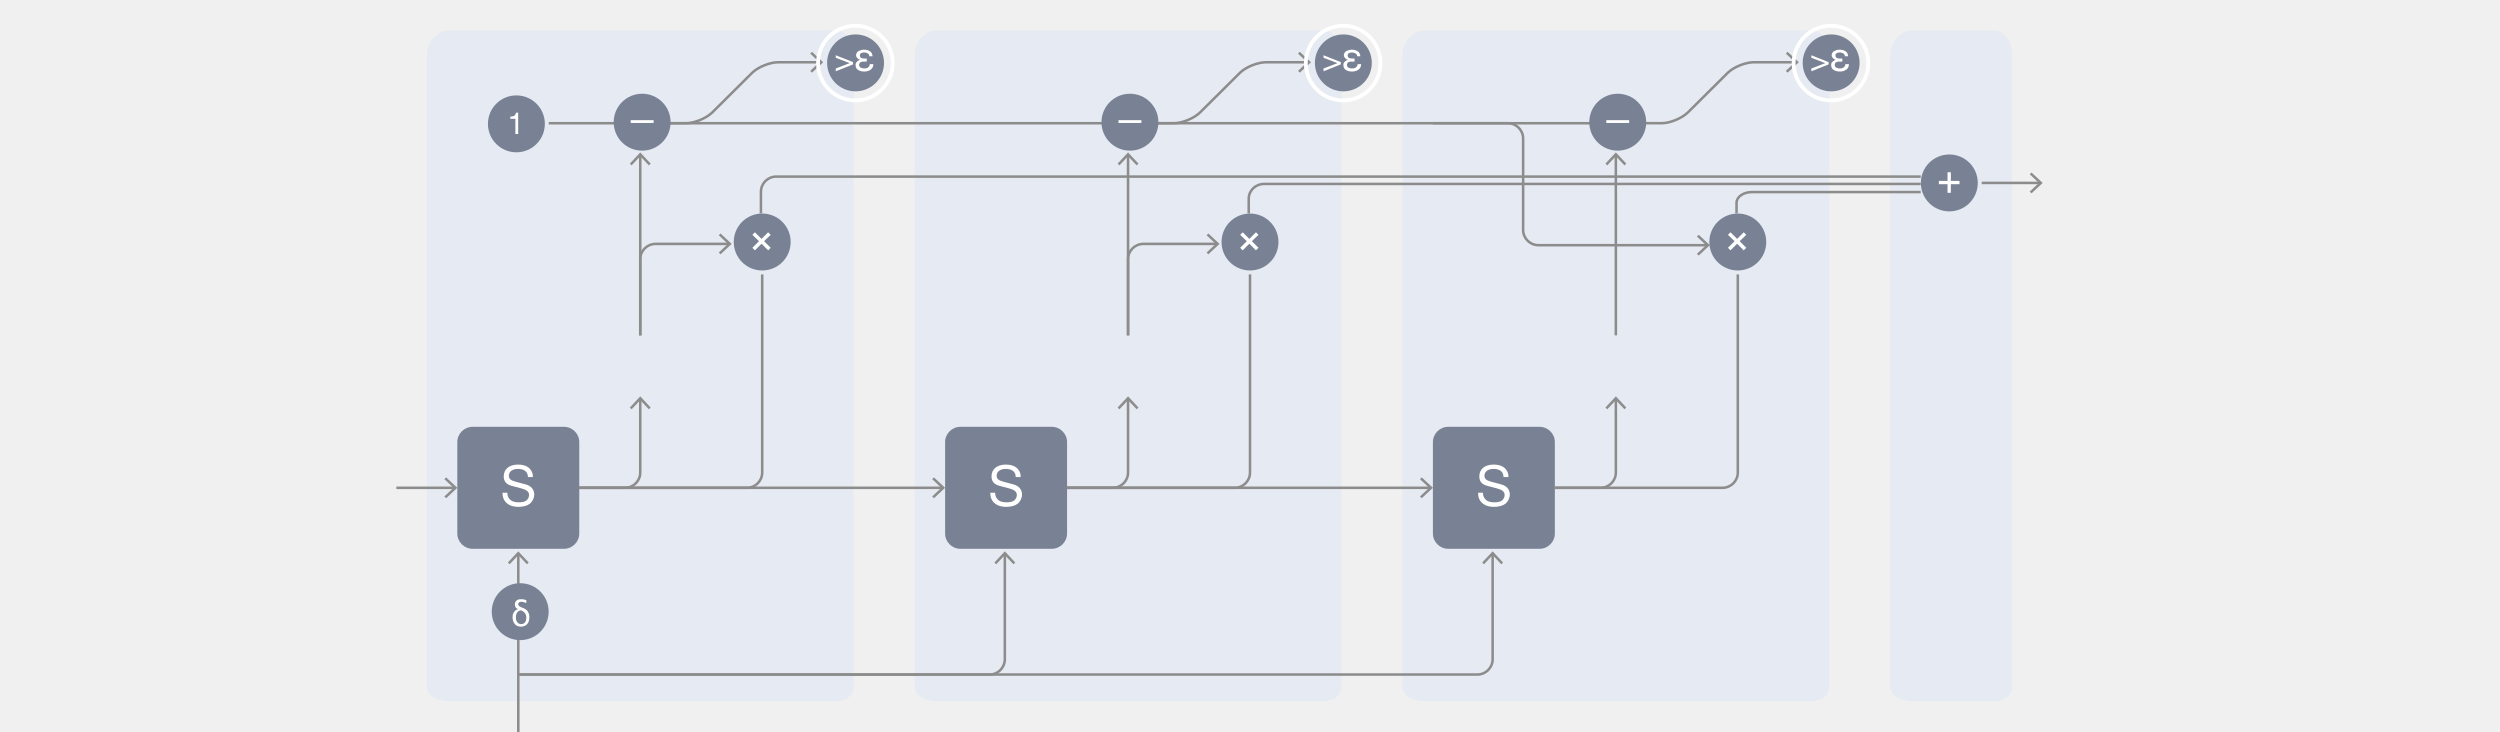
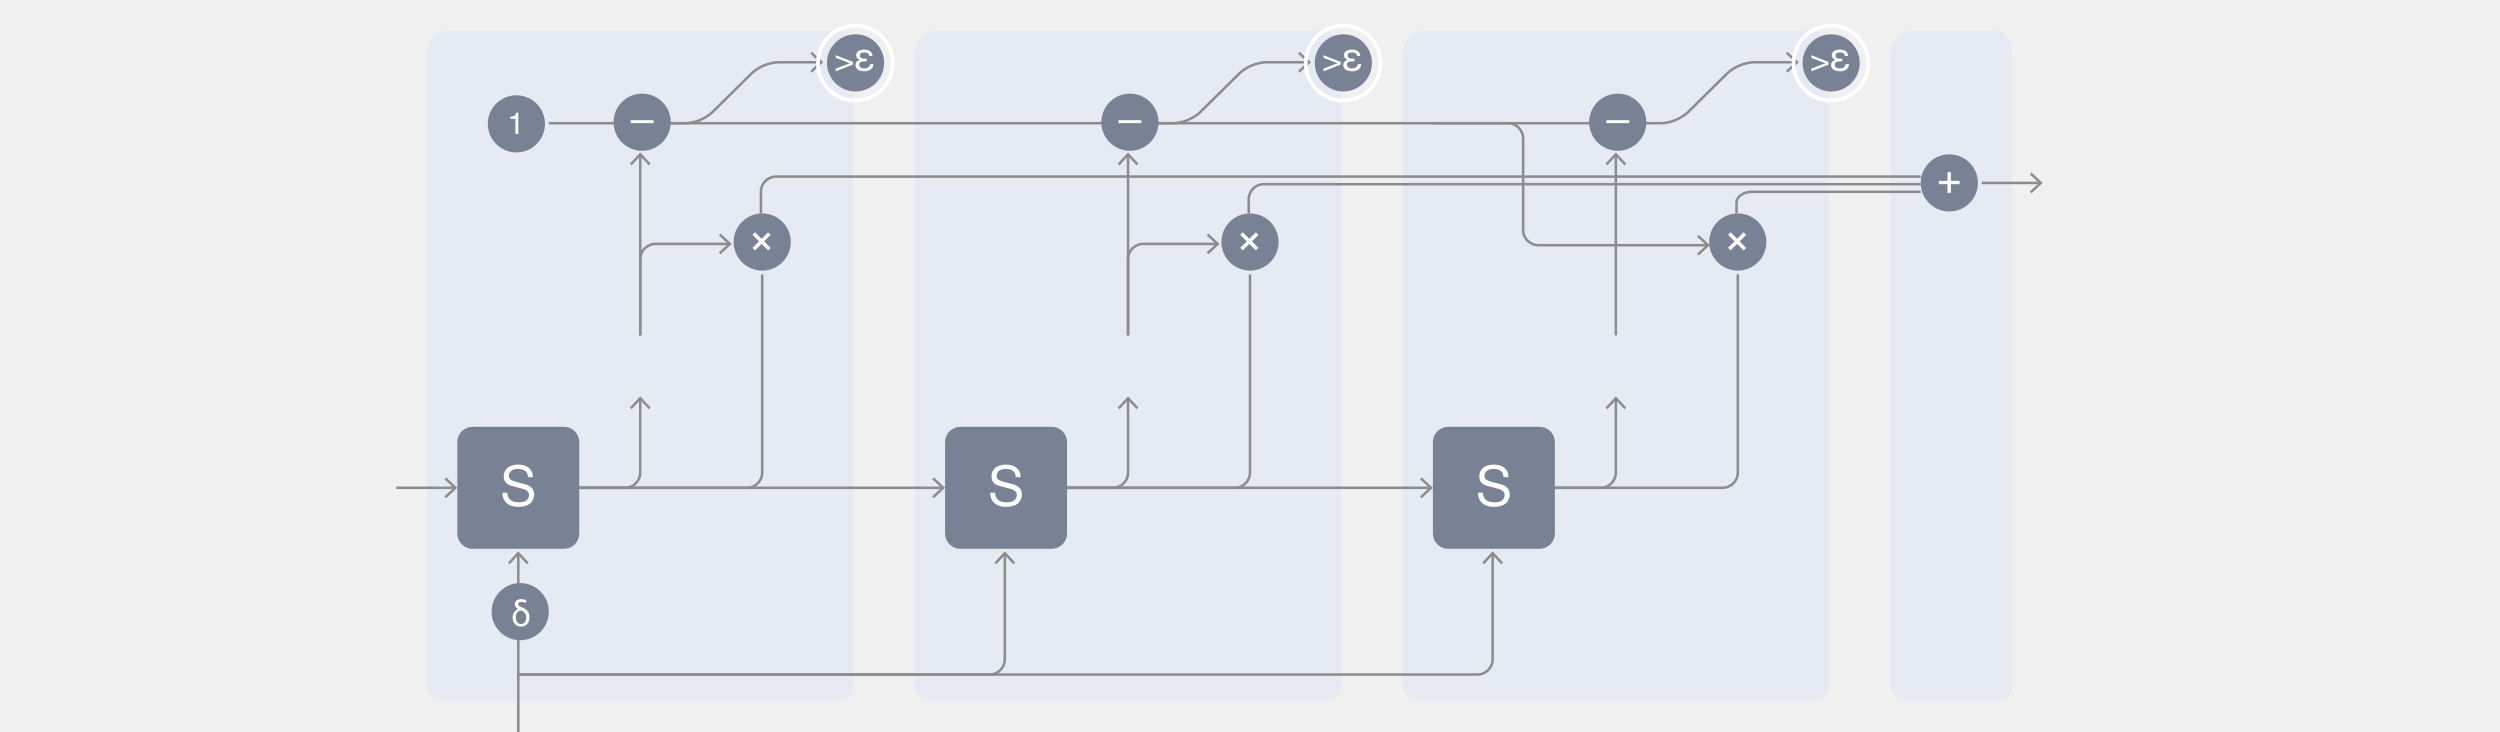
- <svg xmlns="http://www.w3.org/2000/svg" xmlns:xlink="http://www.w3.org/1999/xlink" version="1.1" x="0px" y="0px" width="984px" height="288px" viewBox="0 0 984 288" enable-background="new 0 0 984 288" xml:space="preserve">
-   <symbol id="op-bg" viewBox="-11.2 -11.2 22.5 22.5">
-     <path fill="#798294" d="M11.2,0c0-6.2-5-11.2-11.2-11.2S-11.2-6.2-11.2,0s5,11.2,11.2,11.2S11.2,6.2,11.2,0z" />
-   </symbol>
-   <symbol id="op-halo" viewBox="-15.5 -15.5 31 31">
-     <path fill="none" stroke="#FFFFFF" stroke-width="1.5" stroke-miterlimit="10" d="M14.7,0c0-8.1-6.6-14.7-14.7-14.7   S-14.7-8.1-14.7,0S-8.1,14.7,0,14.7S14.7,8.1,14.7,0z" />
-   </symbol>
-   <symbol id="op-sum" viewBox="-11.2 -11.2 22.5 22.5">
-     <use xlink:href="#op-bg" width="22.5" height="22.5" id="XMLID_21_" x="-11.2" y="-11.2" overflow="visible" />
-     <g>
+ <svg xmlns="http://www.w3.org/2000/svg" xmlns:xlink="http://www.w3.org/1999/xlink" id="background" width="984" height="288" viewBox="0 0 984 288">
+   <defs>
+     <symbol id="op-halo" data-name="op-halo" viewBox="0 0 30.95 30.95">
+       <circle cx="15.48" cy="15.48" r="14.73" fill="none" stroke="#fff" stroke-miterlimit="10" stroke-width="1.5" />
+     </symbol>
+     <symbol id="op-bg" data-name="op-bg" viewBox="0 0 22.5 22.5">
+       <circle cx="11.25" cy="11.25" r="11.25" fill="#798294" />
+     </symbol>
+     <symbol id="op-sum" data-name="op-sum" viewBox="0 0 22.5 22.5">
+       <use id="op-bg-3" data-name="op-bg" width="22.5" height="22.5" xlink:href="#op-bg" />
+       <path d="M7.13,11.75V10.43h3.41V7h1.34v3.43h3.41v1.31H11.87v3.42H10.54V11.75H7.13Z" fill="#fff" />
+     </symbol>
+     <symbol id="op-sum_5" data-name="op-sum 5" viewBox="0 0 22.5 22.5">
+       <use id="op-bg-6" data-name="op-bg" width="22.5" height="22.5" xlink:href="#op-bg" />
      <g>
-         <path fill="#FFFFFF" d="M-4.1-0.5v1.3h3.4v3.4h1.3V0.8H4v-1.3H0.6v-3.4h-1.3v3.4H-4.1z" />
+         <path d="M10.21,11.9L3.46,14.57V13.51L9,11.39,3.46,9.28V8.22l6.75,2.68v1Z" fill="#fff" />
+         <path d="M15.59,10.7H14.73q-0.37,0-.73,0a1.84,1.84,0,0,0-.66.17,1,1,0,0,0-.46.42,1.19,1.19,0,0,0-.21.73,1.13,1.13,0,0,0,.2.67,1.4,1.4,0,0,0,.46.43,2.73,2.73,0,0,0,1.33.3,3,3,0,0,0,1.54-.37,1.66,1.66,0,0,0,.73-1.28h1.34a2.55,2.55,0,0,1-1.09,2.09,4,4,0,0,1-2.32.7,7.39,7.39,0,0,1-1.28-.11,4.23,4.23,0,0,1-1.17-.38A2.21,2.21,0,0,1,11.23,12a1.72,1.72,0,0,1,.55-1.3,2.33,2.33,0,0,1,1.2-.66v0a2.71,2.71,0,0,1-1.07-.69,1.56,1.56,0,0,1-.43-1.14,1.8,1.8,0,0,1,.3-1,2,2,0,0,1,.74-0.69,4.19,4.19,0,0,1,2-.52,4.65,4.65,0,0,1,2.34.55,2.37,2.37,0,0,1,1.05,2H16.61A1.21,1.21,0,0,0,16,7.42a3.21,3.21,0,0,0-1.36-.29,2.53,2.53,0,0,0-1.1.24,1,1,0,0,0-.58,1,1,1,0,0,0,.58,1,2.79,2.79,0,0,0,1.2.22h0.88V10.7Z" fill="#fff" />
      </g>
-     </g>
-   </symbol>
-   <symbol id="op-sum_2" viewBox="-11.2 -11.2 22.5 22.5">
-     <use xlink:href="#op-bg" width="22.5" height="22.5" x="-11.2" y="-11.2" overflow="visible" />
-     <g>
-       <g>
-         <path fill="#FFFFFF" d="M-2.1,2.9c0,0.6,0.2,1.1,0.7,1.5C-1,4.8-0.3,4.9,0.5,4.9c0.6,0,1.3-0.1,1.9-0.4l0-1.1     C1.6,3.7,1,3.9,0.4,3.9C0,3.9-0.3,3.8-0.5,3.6s-0.3-0.4-0.3-0.7c0-0.5,0.5-0.9,1.5-1.3c1-0.3,1.8-0.8,2.2-1.4S3.6-1.1,3.6-2v-0.3     c0-0.7-0.1-1.3-0.4-1.9s-0.7-1-1.2-1.3C1.6-5.7,1-5.9,0.3-5.9c-1,0-1.8,0.3-2.4,1C-2.7-4.2-3-3.3-3-2.2v0.1c0,0.8,0.2,1.4,0.6,2     s1,1,1.6,1.1l0,0c-0.5,0.2-0.8,0.4-1,0.7S-2.1,2.5-2.1,2.9z M-1.7-2.3c0-0.8,0.2-1.4,0.6-1.9c0.4-0.5,0.9-0.7,1.5-0.7     c0.6,0,1.1,0.2,1.5,0.7s0.5,1.1,0.5,2c0,0.6-0.2,1.2-0.6,1.7S0.9,0.3,0.4,0.5c-0.6,0-1.1-0.2-1.5-0.7S-1.7-1.4-1.7-2.3z" />
-       </g>
-     </g>
-   </symbol>
-   <symbol id="op-sum_3" viewBox="-11.2 -11.2 22.5 22.5">
-     <use xlink:href="#op-bg" width="22.5" height="22.5" id="XMLID_35_" x="-11.2" y="-11.2" overflow="visible" />
-     <g>
-       <g>
-         <path fill="#FFFFFF" d="M-2.4,2v0.8C-1.6,2.9-1.1,3-0.8,3.2s0.5,0.6,0.7,1.2h0.8V-4h-1.1V2H-2.4z" />
-       </g>
-     </g>
-   </symbol>
-   <symbol id="op-sum_4" viewBox="-11.2 -11.2 22.5 22.5">
-     <use xlink:href="#op-bg" width="22.5" height="22.5" id="XMLID_14_" x="-11.2" y="-11.2" overflow="visible" />
-     <g>
-       <g>
-         <path fill="#FFFFFF" d="M-4.5,0.8h9v-1.1h-9V0.8z" />
-       </g>
-     </g>
-   </symbol>
-   <symbol id="op-sum_5" viewBox="-11.2 -11.2 22.5 22.5">
-     <use xlink:href="#op-bg" width="22.5" height="22.5" id="XMLID_41_" x="-11.2" y="-11.2" overflow="visible" />
-     <g>
-       <g>
-         <path fill="#FFFFFF" d="M-1-0.6l-6.8-2.7v1.1l5.5,2.1L-7.8,2V3L-1,0.3V-0.6z" />
-         <path fill="#FFFFFF" d="M4.3,0.5H3.5c-0.2,0-0.5,0-0.7,0c-0.2,0-0.5-0.1-0.7-0.2C1.9,0.3,1.7,0.1,1.6-0.1     C1.5-0.3,1.4-0.5,1.4-0.8c0-0.3,0.1-0.5,0.2-0.7c0.1-0.2,0.3-0.3,0.5-0.4c0.4-0.2,0.9-0.3,1.3-0.3c0.6,0,1.1,0.1,1.5,0.4     c0.4,0.3,0.7,0.7,0.7,1.3H7C7-1.5,6.6-2.2,5.9-2.7C5.3-3.1,4.5-3.4,3.6-3.4c-0.4,0-0.9,0-1.3,0.1C1.9-3.2,1.5-3.1,1.2-2.9     C0.8-2.7,0.5-2.4,0.3-2.1C0.1-1.7,0-1.3,0-0.8c0,0.5,0.2,1,0.6,1.3c0.3,0.3,0.7,0.6,1.2,0.7v0C1.3,1.4,0.9,1.6,0.7,1.9     C0.4,2.2,0.2,2.5,0.2,3c0,0.4,0.1,0.7,0.3,1C0.7,4.3,1,4.6,1.3,4.7c0.6,0.3,1.3,0.5,2,0.5c0.9,0,1.7-0.2,2.3-0.6     c0.7-0.4,1-1.1,1.1-2H5.4c0,0.6-0.2,0.9-0.6,1.1C4.3,4,3.8,4.1,3.4,4.1C3,4.1,2.6,4,2.3,3.9c-0.4-0.2-0.6-0.5-0.6-1     c0-0.5,0.2-0.8,0.6-1C2.6,1.8,3,1.7,3.5,1.7h0.9V0.5z" />
-       </g>
-     </g>
-   </symbol>
-   <symbol id="op-x" viewBox="-11.2 -11.1 22.5 22.5">
-     <use xlink:href="#op-bg" width="22.5" height="22.5" x="-11.2" y="-11.2" transform="matrix(1 0 0 1 6.640625e-02 0.1797)" overflow="visible" />
-     <g>
-       <g>
-         <path fill="#FFFFFF" d="M-2.8-3.1l-1,1l2.6,2.6L-3.8,3l1,1l2.6-2.6L2.4,4l1-1L0.8,0.5l2.6-2.6l-1-1l-2.6,2.6L-2.8-3.1z" />
-       </g>
-     </g>
-   </symbol>
-   <symbol id="rnn-bg" viewBox="-21.5 -26.5 48 48">
-     <path fill="#798294" d="M20.5-26.5h-36c-3.3,0-6,2.7-6,6v36c0,3.3,2.7,6,6,6h36c3.3,0,6-2.7,6-6v-36C26.5-23.8,23.8-26.5,20.5-26.5   z" />
-   </symbol>
-   <symbol id="rnn-s" viewBox="-21.5 -26.5 48 48">
-     <use xlink:href="#rnn-bg" width="48" height="48" id="XMLID_5_" x="-21.5" y="-26.5" overflow="visible" />
-     <text transform="matrix(1 0 0 -1 -4.7627 -9.5)" fill="#FFFFFF" font-family="'Helvetica'" font-size="21.774px">S</text>
-   </symbol>
-   <g id="background">
-     <g>
-       <g>
-         <path fill="#E6EAF2" d="M336,270.5c0,3-3,5.5-6.7,5.5c0,0,0,0-9.3,0c-38.9,0-90.4,0-132,0c-11.3,0-11.3,0-11.3,0     c-4.8,0-8.7-2.5-8.7-5.5c0,0,0,0,0-8c0-64.1,0-153.2,0-228c0-12.5,0-12.5,0-12.5c0-5.5,3.9-10,8.7-10c0,0,0,0,11.3,0     c41.6,0,93.1,0,132,0c9.3,0,9.3,0,9.3,0c3.7,0,6.7,4.5,6.7,10c0,0,0,0,0,12.5c0,74.8,0,163.9,0,228     C336,270.5,336,270.5,336,270.5z" />
-       </g>
-     </g>
-     <g>
-       <g>
-         <path fill="#E6EAF2" d="M528,270.5c0,3-3,5.5-6.7,5.5c0,0,0,0-9.3,0c-38.9,0-90.4,0-132,0c-11.3,0-11.3,0-11.3,0     c-4.8,0-8.7-2.5-8.7-5.5c0,0,0,0,0-8c0-64.1,0-153.2,0-228c0-12.5,0-12.5,0-12.5c0-5.5,3.9-10,8.7-10c0,0,0,0,11.3,0     c41.6,0,93.1,0,132,0c9.3,0,9.3,0,9.3,0c3.7,0,6.7,4.5,6.7,10c0,0,0,0,0,12.5c0,74.8,0,163.9,0,228     C528,270.5,528,270.5,528,270.5z" />
-       </g>
-     </g>
-     <g>
-       <g>
-         <path fill="#E6EAF2" d="M720,270.5c0,3-3,5.5-6.7,5.5c0,0,0,0-9.3,0c-38.9,0-90.4,0-132,0c-11.3,0-11.3,0-11.3,0     c-4.8,0-8.7-2.5-8.7-5.5c0,0,0,0,0-8c0-64.1,0-153.2,0-228c0-12.5,0-12.5,0-12.5c0-5.5,3.9-10,8.7-10c0,0,0,0,11.3,0     c41.6,0,93.1,0,132,0c9.3,0,9.3,0,9.3,0c3.7,0,6.7,4.5,6.7,10c0,0,0,0,0,12.5c0,74.8,0,163.9,0,228     C720,270.5,720,270.5,720,270.5z" />
-       </g>
-     </g>
-     <g>
-       <g>
-         <path fill="#E6EAF2" d="M792,270.5c0,3-3,5.5-6.7,5.5c0,0,0,0-9.3,0c-3.5,0-8.2,0-12,0c-11.3,0-11.3,0-11.3,0     c-4.8,0-8.7-2.5-8.7-5.5c0,0,0,0,0-8c0-64.1,0-153.2,0-228c0-12.5,0-12.5,0-12.5c0-5.5,3.9-10,8.7-10c0,0,0,0,11.3,0     c3.8,0,8.5,0,12,0c9.3,0,9.3,0,9.3,0c3.7,0,6.7,4.5,6.7,10c0,0,0,0,0,12.5c0,74.8,0,163.9,0,228C792,270.5,792,270.5,792,270.5z" />
-       </g>
-     </g>
+     </symbol>
+     <symbol id="op-sum_4" data-name="op-sum 4" viewBox="0 0 22.5 22.5">
+       <use id="op-bg-9" data-name="op-bg" width="22.5" height="22.5" xlink:href="#op-bg" />
+       <path d="M6.76,10.46h9v1.15h-9V10.46Z" fill="#fff" />
+     </symbol>
+     <symbol id="op-sum_3" data-name="op-sum 3" viewBox="0 0 22.5 22.5">
+       <use id="op-bg-12" data-name="op-bg" width="22.5" height="22.5" xlink:href="#op-bg" />
+       <path d="M8.9,9.27V8.46a4.3,4.3,0,0,0,1.59-.37,1.83,1.83,0,0,0,.67-1.23H12v8.36H10.87V9.27h-2Z" fill="#fff" />
+     </symbol>
+     <symbol id="op-x" data-name="op-x" viewBox="0 0 22.5 22.5">
+       <use width="22.5" height="22.5" xlink:href="#op-bg" />
+       <path d="M8.41,14.53l-1-1L10,11,7.41,8.41l1-1L11,10l2.56-2.56,1,1L12,11l2.57,2.57-1,1L11,12Z" fill="#fff" />
+     </symbol>
+     <symbol id="rnn-bg" data-name="rnn-bg" viewBox="0 0 48 48">
+       <rect width="48" height="48" rx="6" ry="6" fill="#798294" />
+     </symbol>
+     <symbol id="rnn-s" data-name="rnn-s" viewBox="0 0 48 48">
+       <use id="rnn-bg-3" data-name="rnn-bg" width="48" height="48" xlink:href="#rnn-bg" />
+       <text transform="translate(16.74 31)" font-size="21.77" fill="#fff" font-family="Helvetica">S</text>
+     </symbol>
+     <symbol id="op-sum_2" data-name="op-sum 2" viewBox="0 0 22.5 22.5">
+       <use width="22.5" height="22.5" xlink:href="#op-bg" />
+       <path d="M9.13,8.33a1.77,1.77,0,0,1,.69-1.47,3,3,0,0,1,1.89-.54,4.84,4.84,0,0,1,1.87.38v1.1a5.22,5.22,0,0,0-1.88-.4,1.57,1.57,0,0,0-.93.25,0.78,0.78,0,0,0-.35.67q0,0.74,1.51,1.26A4.6,4.6,0,0,1,14.14,11a3.75,3.75,0,0,1,.74,2.26v0.27a4.23,4.23,0,0,1-.4,1.87,3,3,0,0,1-1.15,1.28,3.29,3.29,0,0,1-1.74.45,3.08,3.08,0,0,1-2.42-1,3.86,3.86,0,0,1-.9-2.66V13.38a3.42,3.42,0,0,1,.64-2,2.76,2.76,0,0,1,1.63-1.14v0a2.36,2.36,0,0,1-1-.75A1.76,1.76,0,0,1,9.13,8.33Zm0.42,5.2a3,3,0,0,0,.55,1.89,1.8,1.8,0,0,0,1.49.69,1.79,1.79,0,0,0,1.48-.69,3.23,3.23,0,0,0,.55-2A2.67,2.67,0,0,0,13,11.71a2.35,2.35,0,0,0-1.43-.92,1.81,1.81,0,0,0-1.49.7A3.19,3.19,0,0,0,9.55,13.53Z" fill="#fff" />
+     </symbol>
+   </defs>
+   <path d="M336,270.48c0,3-3,5.52-6.69,5.52H176.67c-4.77,0-8.67-2.48-8.67-5.52V22c0-5.49,3.9-10,8.67-10H329.31C333,12,336,16.49,336,22V270.48Z" fill="#e6eaf2" />
+   <path d="M528,270.48c0,3-3,5.52-6.69,5.52H368.67c-4.77,0-8.67-2.48-8.67-5.52V22c0-5.49,3.9-10,8.67-10H521.31C525,12,528,16.49,528,22V270.48Z" fill="#e6eaf2" />
+   <path d="M720,270.48c0,3-3,5.52-6.69,5.52H560.67c-4.77,0-8.67-2.48-8.67-5.52V22c0-5.49,3.9-10,8.67-10H713.31C717,12,720,16.49,720,22V270.48Z" fill="#e6eaf2" />
+   <path d="M792,270.48c0,3-3,5.52-6.69,5.52H752.67c-4.77,0-8.67-2.48-8.67-5.52V22c0-5.49,3.9-10,8.67-10h32.63C789,12,792,16.49,792,22V270.48Z" fill="#e6eaf2" />
+   <g>
+     <line x1="204" y1="289" x2="204" y2="218.08" fill="none" stroke="#8c8c8c" stroke-miterlimit="10" />
+     <polygon points="208.09 221.4 207.36 222.08 204 218.47 200.64 222.08 199.91 221.4 204 217 208.09 221.4" fill="#8c8c8c" />
  </g>
-   <g id="edges">
-     <g>
-       <g>
-         <line fill="none" stroke="#8C8C8C" stroke-miterlimit="10" x1="204" y1="289" x2="204" y2="218.1" />
-         <g>
-           <polygon fill="#8C8C8C" points="208.1,221.4 207.4,222.1 204,218.5 200.6,222.1 199.9,221.4 204,217     " />
-         </g>
-       </g>
-     </g>
-     <g>
-       <g>
-         <path fill="none" stroke="#8C8C8C" stroke-miterlimit="10" d="M204,265.5h185.5c3.3,0,6-2.7,6-6v-41.4" />
-         <g>
-           <polygon fill="#8C8C8C" points="399.6,221.4 398.9,222.1 395.5,218.5 392.1,222.1 391.4,221.4 395.5,217     " />
-         </g>
-       </g>
-     </g>
-     <g>
-       <g>
-         <path fill="none" stroke="#8C8C8C" stroke-miterlimit="10" d="M204,265.5h377.5c3.3,0,6-2.7,6-6v-41.4" />
-         <g>
-           <polygon fill="#8C8C8C" points="591.6,221.4 590.9,222.1 587.5,218.5 584.1,222.1 583.4,221.4 587.5,217     " />
-         </g>
-       </g>
-     </g>
-     <g>
-       <g>
-         <line fill="none" stroke="#8C8C8C" stroke-miterlimit="10" x1="156" y1="192" x2="178.9" y2="192" />
-         <g>
-           <polygon fill="#8C8C8C" points="175.6,196.1 174.9,195.4 178.5,192 174.9,188.6 175.6,187.9 180,192     " />
-         </g>
-       </g>
-     </g>
-     <g>
-       <g>
-         <line fill="none" stroke="#8C8C8C" stroke-miterlimit="10" x1="780" y1="72" x2="802.9" y2="72" />
-         <g>
-           <polygon fill="#8C8C8C" points="799.6,76.1 798.9,75.4 802.5,72 798.9,68.6 799.6,67.9 804,72     " />
-         </g>
-       </g>
-     </g>
-     <g>
-       <g>
-         <line fill="none" stroke="#8C8C8C" stroke-miterlimit="10" x1="228" y1="192" x2="370.9" y2="192" />
-         <g>
-           <polygon fill="#8C8C8C" points="367.6,196.1 366.9,195.4 370.5,192 366.9,188.6 367.6,187.9 372,192     " />
-         </g>
-       </g>
-     </g>
-     <g>
-       <g>
-         <line fill="none" stroke="#8C8C8C" stroke-miterlimit="10" x1="420" y1="192" x2="562.9" y2="192" />
-         <g>
-           <polygon fill="#8C8C8C" points="559.6,196.1 558.9,195.4 562.5,192 558.9,188.6 559.6,187.9 564,192     " />
-         </g>
-       </g>
-     </g>
-     <g>
-       <g>
-         <path fill="none" stroke="#8C8C8C" stroke-miterlimit="10" d="M228,192h18c3.3,0,6-2.7,6-6v-28.9" />
-         <g>
-           <polygon fill="#8C8C8C" points="256.1,160.4 255.4,161.1 252,157.5 248.6,161.1 247.9,160.4 252,156     " />
-         </g>
-       </g>
-     </g>
-     <g>
-       <g>
-         <path fill="none" stroke="#8C8C8C" stroke-miterlimit="10" d="M420,192h18c3.3,0,6-2.7,6-6v-28.9" />
-         <g>
-           <polygon fill="#8C8C8C" points="448.1,160.4 447.4,161.1 444,157.5 440.6,161.1 439.9,160.4 444,156     " />
-         </g>
-       </g>
-     </g>
-     <g>
-       <g>
-         <path fill="none" stroke="#8C8C8C" stroke-miterlimit="10" d="M612,192h18c3.3,0,6-2.7,6-6v-28.9" />
-         <g>
-           <polygon fill="#8C8C8C" points="640.1,160.4 639.4,161.1 636,157.5 632.6,161.1 631.9,160.4 636,156     " />
-         </g>
-       </g>
-     </g>
-     <g>
-       <path fill="none" stroke="#8C8C8C" stroke-miterlimit="10" d="M228,192h66c3.3,0,6-2.7,6-6v-78" />
-     </g>
-     <g>
-       <path fill="none" stroke="#8C8C8C" stroke-miterlimit="10" d="M420,192h66c3.3,0,6-2.7,6-6v-78" />
-     </g>
-     <g>
-       <path fill="none" stroke="#8C8C8C" stroke-miterlimit="10" d="M612,192h66c3.3,0,6-2.7,6-6v-78" />
-     </g>
-     <g>
-       <g>
-         <line fill="none" stroke="#8C8C8C" stroke-miterlimit="10" x1="252" y1="132" x2="252" y2="61.1" />
-         <g>
-           <polygon fill="#8C8C8C" points="256.1,64.4 255.4,65.1 252,61.5 248.6,65.1 247.9,64.4 252,60     " />
-         </g>
-       </g>
-     </g>
-     <g>
-       <g>
-         <line fill="none" stroke="#8C8C8C" stroke-miterlimit="10" x1="444" y1="132" x2="444" y2="61.1" />
-         <g>
-           <polygon fill="#8C8C8C" points="448.1,64.4 447.4,65.1 444,61.5 440.6,65.1 439.9,64.4 444,60     " />
-         </g>
-       </g>
-     </g>
-     <g>
-       <g>
-         <line fill="none" stroke="#8C8C8C" stroke-miterlimit="10" x1="636" y1="132" x2="636" y2="61.1" />
-         <g>
-           <polygon fill="#8C8C8C" points="640.1,64.4 639.4,65.1 636,61.5 632.6,65.1 631.9,64.4 636,60     " />
-         </g>
-       </g>
-     </g>
-     <g>
-       <g>
-         <path fill="none" stroke="#8C8C8C" stroke-miterlimit="10" d="M252,132v-30c0-3.3,2.7-6,6-6h28.9" />
-         <g>
-           <polygon fill="#8C8C8C" points="283.6,100.1 282.9,99.4 286.5,96 282.9,92.6 283.6,91.9 288,96     " />
-         </g>
-       </g>
-     </g>
-     <g>
-       <g>
-         <path fill="none" stroke="#8C8C8C" stroke-miterlimit="10" d="M444,132v-30c0-3.3,2.7-6,6-6h28.9" />
-         <g>
-           <polygon fill="#8C8C8C" points="475.6,100.1 474.9,99.4 478.5,96 474.9,92.6 475.6,91.9 480,96     " />
-         </g>
-       </g>
-     </g>
-     <g>
-       <path fill="none" stroke="#8C8C8C" stroke-miterlimit="10" d="M299.5,84v-8.5c0-3.3,2.7-6,6-6H756" />
-     </g>
-     <g>
-       <path fill="none" stroke="#8C8C8C" stroke-miterlimit="10" d="M491.5,84c0,0,0-2.6,0-5.8s2.7-5.8,6-5.8H756" />
-     </g>
-     <g>
-       <path fill="none" stroke="#8C8C8C" stroke-miterlimit="10" d="M683.5,84c0,0,0-1.9,0-4.2s2.7-4.2,6-4.2H756" />
-     </g>
-     <line fill="none" stroke="#8C8C8C" stroke-miterlimit="10" x1="216" y1="48.5" x2="636" y2="48.5" />
-     <g>
-       <g>
-         <path fill="none" stroke="#8C8C8C" stroke-miterlimit="10" d="M252,48.5h18c3.3,0,7.9-1.9,10.3-4.2L296,28.7     c2.3-2.3,7-4.2,10.3-4.2h16.7" />
-         <g>
-           <polygon fill="#8C8C8C" points="319.6,28.6 318.9,27.9 322.5,24.5 318.9,21.1 319.6,20.4 324,24.5     " />
-         </g>
-       </g>
-     </g>
-     <g>
-       <g>
-         <path fill="none" stroke="#8C8C8C" stroke-miterlimit="10" d="M444,48.5h18c3.3,0,7.9-1.9,10.3-4.2L488,28.7     c2.3-2.3,7-4.2,10.3-4.2h16.7" />
-         <g>
-           <polygon fill="#8C8C8C" points="511.6,28.6 510.9,27.9 514.5,24.5 510.9,21.1 511.6,20.4 516,24.5     " />
-         </g>
-       </g>
-     </g>
-     <g>
-       <g>
-         <path fill="none" stroke="#8C8C8C" stroke-miterlimit="10" d="M636,48.5h18c3.3,0,7.9-1.9,10.3-4.2L680,28.7     c2.3-2.3,7-4.2,10.3-4.2h16.7" />
-         <g>
-           <polygon fill="#8C8C8C" points="703.6,28.6 702.9,27.9 706.5,24.5 702.9,21.1 703.6,20.4 708,24.5     " />
-         </g>
-       </g>
-     </g>
-     <g>
-       <g>
-         <path fill="none" stroke="#8C8C8C" stroke-miterlimit="10" d="M564,48.5h29.5c3.3,0,6,2.7,6,6v36c0,3.3,2.7,6,6,6h66.4" />
-         <g>
-           <polygon fill="#8C8C8C" points="668.6,100.6 667.9,99.9 671.5,96.5 667.9,93.1 668.6,92.4 673,96.5     " />
-         </g>
-       </g>
-     </g>
-     <use xlink:href="#op-halo" width="31" height="31" id="XMLID_55_" x="-15.5" y="-15.5" transform="matrix(1 0 0 -1 336.6667 24.8333)" overflow="visible" />
-     <use xlink:href="#op-halo" width="31" height="31" id="XMLID_54_" x="-15.5" y="-15.5" transform="matrix(1 0 0 -1 528.6665 24.8333)" overflow="visible" />
-     <use xlink:href="#op-halo" width="31" height="31" id="XMLID_53_" x="-15.5" y="-15.5" transform="matrix(1 0 0 -1 720.6663 24.8333)" overflow="visible" />
+   <g>
+     <path d="M204,265.5H389.5a6,6,0,0,0,6-6V218.08" fill="none" stroke="#8c8c8c" stroke-miterlimit="10" />
+     <polygon points="399.59 221.4 398.86 222.08 395.5 218.47 392.14 222.08 391.41 221.4 395.5 217 399.59 221.4" fill="#8c8c8c" />
  </g>
-   <g id="nodes">
-     <use xlink:href="#op-sum" width="22.5" height="22.5" id="XMLID_32_" x="-11.2" y="-11.2" transform="matrix(1 0 0 -1 767.25 72)" overflow="visible" />
-     <use xlink:href="#op-sum_5" width="22.5" height="22.5" x="-11.2" y="-11.2" transform="matrix(1 0 0 -1 336.75 24.75)" overflow="visible" />
-     <use xlink:href="#op-sum_4" width="22.5" height="22.5" x="-11.2" y="-11.2" transform="matrix(1 0 0 -1 252.75 48.0957)" overflow="visible" />
-     <use xlink:href="#op-sum_3" width="22.5" height="22.5" x="-11.2" y="-11.2" transform="matrix(1 0 0 -1 203.25 48.75)" overflow="visible" />
-     <use xlink:href="#op-x" width="22.5" height="22.5" x="-11.2" y="-11.1" transform="matrix(1 0 0 -1 299.9395 95.4297)" overflow="visible" />
-     <use xlink:href="#rnn-s" width="48" height="48" x="-21.5" y="-26.5" transform="matrix(1 0 0 -1 201.501 189.5)" overflow="visible" />
-     <use xlink:href="#op-sum_5" width="22.5" height="22.5" x="-11.2" y="-11.2" transform="matrix(1 0 0 -1 528.7441 24.75)" overflow="visible" />
-     <use xlink:href="#op-sum_4" width="22.5" height="22.5" x="-11.2" y="-11.2" transform="matrix(1 0 0 -1 444.7441 48.0957)" overflow="visible" />
-     <use xlink:href="#op-x" width="22.5" height="22.5" x="-11.2" y="-11.1" transform="matrix(1 0 0 -1 491.9336 95.4297)" overflow="visible" />
-     <use xlink:href="#rnn-s" width="48" height="48" x="-21.5" y="-26.5" transform="matrix(1 0 0 -1 393.4951 189.5)" overflow="visible" />
-     <use xlink:href="#op-sum_5" width="22.5" height="22.5" x="-11.2" y="-11.2" transform="matrix(1 0 0 -1 720.7383 24.75)" overflow="visible" />
-     <use xlink:href="#op-sum_4" width="22.5" height="22.5" x="-11.2" y="-11.2" transform="matrix(1 0 0 -1 636.7383 48.0957)" overflow="visible" />
-     <use xlink:href="#op-x" width="22.5" height="22.5" id="XMLID_6_" x="-11.2" y="-11.1" transform="matrix(1 0 0 -1 683.9277 95.4297)" overflow="visible" />
-     <use xlink:href="#rnn-s" width="48" height="48" x="-21.5" y="-26.5" transform="matrix(1 0 0 -1 585.4893 189.5)" overflow="visible" />
-     <use xlink:href="#op-sum_2" width="22.5" height="22.5" x="-11.2" y="-11.2" transform="matrix(1 0 0 -1 204.75 240.75)" overflow="visible" />
+   <g>
+     <path d="M204,265.5H581.5a6,6,0,0,0,6-6V218.08" fill="none" stroke="#8c8c8c" stroke-miterlimit="10" />
+     <polygon points="591.59 221.4 590.86 222.08 587.5 218.47 584.14 222.08 583.41 221.4 587.5 217 591.59 221.4" fill="#8c8c8c" />
  </g>
-   <g id="text">
- </g>
-   <g id="images">
- </g>
+   <g>
+     <line x1="156" y1="192" x2="178.92" y2="192" fill="none" stroke="#8c8c8c" stroke-miterlimit="10" />
+     <polygon points="175.6 196.09 174.92 195.36 178.53 192 174.92 188.64 175.6 187.91 180 192 175.6 196.09" fill="#8c8c8c" />
+   </g>
+   <g>
+     <line x1="780" y1="72" x2="802.92" y2="72" fill="none" stroke="#8c8c8c" stroke-miterlimit="10" />
+     <polygon points="799.6 76.09 798.92 75.36 802.53 72 798.92 68.64 799.6 67.91 804 72 799.6 76.09" fill="#8c8c8c" />
+   </g>
+   <g>
+     <line x1="228" y1="192" x2="370.92" y2="192" fill="none" stroke="#8c8c8c" stroke-miterlimit="10" />
+     <polygon points="367.6 196.09 366.92 195.36 370.53 192 366.92 188.64 367.6 187.91 372 192 367.6 196.09" fill="#8c8c8c" />
+   </g>
+   <g>
+     <line x1="420" y1="192" x2="562.92" y2="192" fill="none" stroke="#8c8c8c" stroke-miterlimit="10" />
+     <polygon points="559.6 196.09 558.92 195.36 562.53 192 558.92 188.64 559.6 187.91 564 192 559.6 196.09" fill="#8c8c8c" />
+   </g>
+   <g>
+     <path d="M228,192h18a6,6,0,0,0,6-6V157.08" fill="none" stroke="#8c8c8c" stroke-miterlimit="10" />
+     <polygon points="256.09 160.4 255.36 161.08 252 157.47 248.64 161.08 247.91 160.4 252 156 256.09 160.4" fill="#8c8c8c" />
+   </g>
+   <g>
+     <path d="M420,192h18a6,6,0,0,0,6-6V157.08" fill="none" stroke="#8c8c8c" stroke-miterlimit="10" />
+     <polygon points="448.09 160.4 447.36 161.08 444 157.47 440.64 161.08 439.91 160.4 444 156 448.09 160.4" fill="#8c8c8c" />
+   </g>
+   <g>
+     <path d="M612,192h18a6,6,0,0,0,6-6V157.08" fill="none" stroke="#8c8c8c" stroke-miterlimit="10" />
+     <polygon points="640.09 160.4 639.36 161.08 636 157.47 632.64 161.08 631.91 160.4 636 156 640.09 160.4" fill="#8c8c8c" />
+   </g>
+   <path d="M228,192h66a6,6,0,0,0,6-6V108" fill="none" stroke="#8c8c8c" stroke-miterlimit="10" />
+   <path d="M420,192h66a6,6,0,0,0,6-6V108" fill="none" stroke="#8c8c8c" stroke-miterlimit="10" />
+   <path d="M612,192h66a6,6,0,0,0,6-6V108" fill="none" stroke="#8c8c8c" stroke-miterlimit="10" />
+   <g>
+     <line x1="252" y1="132" x2="252" y2="61.08" fill="none" stroke="#8c8c8c" stroke-miterlimit="10" />
+     <polygon points="256.09 64.4 255.36 65.08 252 61.47 248.64 65.08 247.91 64.4 252 60 256.09 64.4" fill="#8c8c8c" />
+   </g>
+   <g>
+     <line x1="444" y1="132" x2="444" y2="61.08" fill="none" stroke="#8c8c8c" stroke-miterlimit="10" />
+     <polygon points="448.09 64.4 447.36 65.08 444 61.47 440.64 65.08 439.91 64.4 444 60 448.09 64.4" fill="#8c8c8c" />
+   </g>
+   <g>
+     <line x1="636" y1="132" x2="636" y2="61.08" fill="none" stroke="#8c8c8c" stroke-miterlimit="10" />
+     <polygon points="640.09 64.4 639.36 65.08 636 61.47 632.64 65.08 631.91 64.4 636 60 640.09 64.4" fill="#8c8c8c" />
+   </g>
+   <g>
+     <path d="M252,132V102a6,6,0,0,1,6-6h28.92" fill="none" stroke="#8c8c8c" stroke-miterlimit="10" />
+     <polygon points="283.6 100.09 282.92 99.36 286.53 96 282.92 92.64 283.6 91.91 288 96 283.6 100.09" fill="#8c8c8c" />
+   </g>
+   <g>
+     <path d="M444,132V102a6,6,0,0,1,6-6h28.92" fill="none" stroke="#8c8c8c" stroke-miterlimit="10" />
+     <polygon points="475.6 100.09 474.92 99.36 478.53 96 474.92 92.64 475.6 91.91 480 96 475.6 100.09" fill="#8c8c8c" />
+   </g>
+   <path d="M299.5,84V75.5a6,6,0,0,1,6-6H756" fill="none" stroke="#8c8c8c" stroke-miterlimit="10" />
+   <path d="M491.5,84V78.25a5.9,5.9,0,0,1,6-5.75H756" fill="none" stroke="#8c8c8c" stroke-miterlimit="10" />
+   <path d="M683.5,84V79.75c0-2.34,2.7-4.25,6-4.25H756" fill="none" stroke="#8c8c8c" stroke-miterlimit="10" />
+   <line x1="216" y1="48.5" x2="636" y2="48.5" fill="none" stroke="#8c8c8c" stroke-miterlimit="10" />
+   <g>
+     <path d="M252,48.5h18a16.83,16.83,0,0,0,10.26-4.22L296,28.72a16.83,16.83,0,0,1,10.26-4.22h16.67" fill="none" stroke="#8c8c8c" stroke-miterlimit="10" />
+     <polygon points="319.6 28.59 318.92 27.86 322.53 24.5 318.92 21.14 319.6 20.41 324 24.5 319.6 28.59" fill="#8c8c8c" />
+   </g>
+   <g>
+     <path d="M444,48.5h18a16.83,16.83,0,0,0,10.26-4.22L488,28.72a16.83,16.83,0,0,1,10.26-4.22h16.67" fill="none" stroke="#8c8c8c" stroke-miterlimit="10" />
+     <polygon points="511.6 28.59 510.92 27.86 514.53 24.5 510.92 21.14 511.6 20.41 516 24.5 511.6 28.59" fill="#8c8c8c" />
+   </g>
+   <g>
+     <path d="M636,48.5h18a16.83,16.83,0,0,0,10.26-4.22L680,28.72a16.83,16.83,0,0,1,10.26-4.22h16.67" fill="none" stroke="#8c8c8c" stroke-miterlimit="10" />
+     <polygon points="703.6 28.59 702.92 27.86 706.53 24.5 702.92 21.14 703.6 20.41 708 24.5 703.6 28.59" fill="#8c8c8c" />
+   </g>
+   <g>
+     <path d="M564,48.5h29.5a6,6,0,0,1,6,6v36a6,6,0,0,0,6,6h66.42" fill="none" stroke="#8c8c8c" stroke-miterlimit="10" />
+     <polygon points="668.6 100.59 667.92 99.86 671.53 96.5 667.92 93.14 668.6 92.41 673 96.5 668.6 100.59" fill="#8c8c8c" />
+   </g>
+   <use id="op-halo-3" data-name="op-halo" width="30.95" height="30.95" transform="translate(321.19 9.36)" xlink:href="#op-halo" />
+   <use id="op-halo-6" data-name="op-halo" width="30.95" height="30.95" transform="translate(513.19 9.36)" xlink:href="#op-halo" />
+   <use id="op-halo-9" data-name="op-halo" width="30.95" height="30.95" transform="translate(705.19 9.36)" xlink:href="#op-halo" />
+   <use id="op-sum-3" data-name="op-sum" width="22.5" height="22.5" transform="translate(756 60.75)" xlink:href="#op-sum" />
+   <use width="22.5" height="22.5" transform="translate(325.5 13.5)" xlink:href="#op-sum_5" />
+   <use width="22.5" height="22.5" transform="translate(241.5 36.85)" xlink:href="#op-sum_4" />
+   <use width="22.5" height="22.5" transform="translate(192 37.5)" xlink:href="#op-sum_3" />
+   <use width="22.5" height="22.5" transform="translate(288.76 84)" xlink:href="#op-x" />
+   <use width="48" height="48" transform="translate(180 168)" xlink:href="#rnn-s" />
+   <use width="22.5" height="22.5" transform="translate(517.49 13.5)" xlink:href="#op-sum_5" />
+   <use width="22.5" height="22.5" transform="translate(433.49 36.85)" xlink:href="#op-sum_4" />
+   <use width="22.5" height="22.5" transform="translate(480.75 84)" xlink:href="#op-x" />
+   <use width="48" height="48" transform="translate(371.99 168)" xlink:href="#rnn-s" />
+   <use width="22.5" height="22.5" transform="translate(709.49 13.5)" xlink:href="#op-sum_5" />
+   <use width="22.5" height="22.5" transform="translate(625.49 36.85)" xlink:href="#op-sum_4" />
+   <use id="op-x-7" data-name="op-x" width="22.5" height="22.5" transform="translate(672.74 84)" xlink:href="#op-x" />
+   <use width="48" height="48" transform="translate(563.99 168)" xlink:href="#rnn-s" />
+   <use width="22.5" height="22.5" transform="translate(193.5 229.5)" xlink:href="#op-sum_2" />
</svg>
